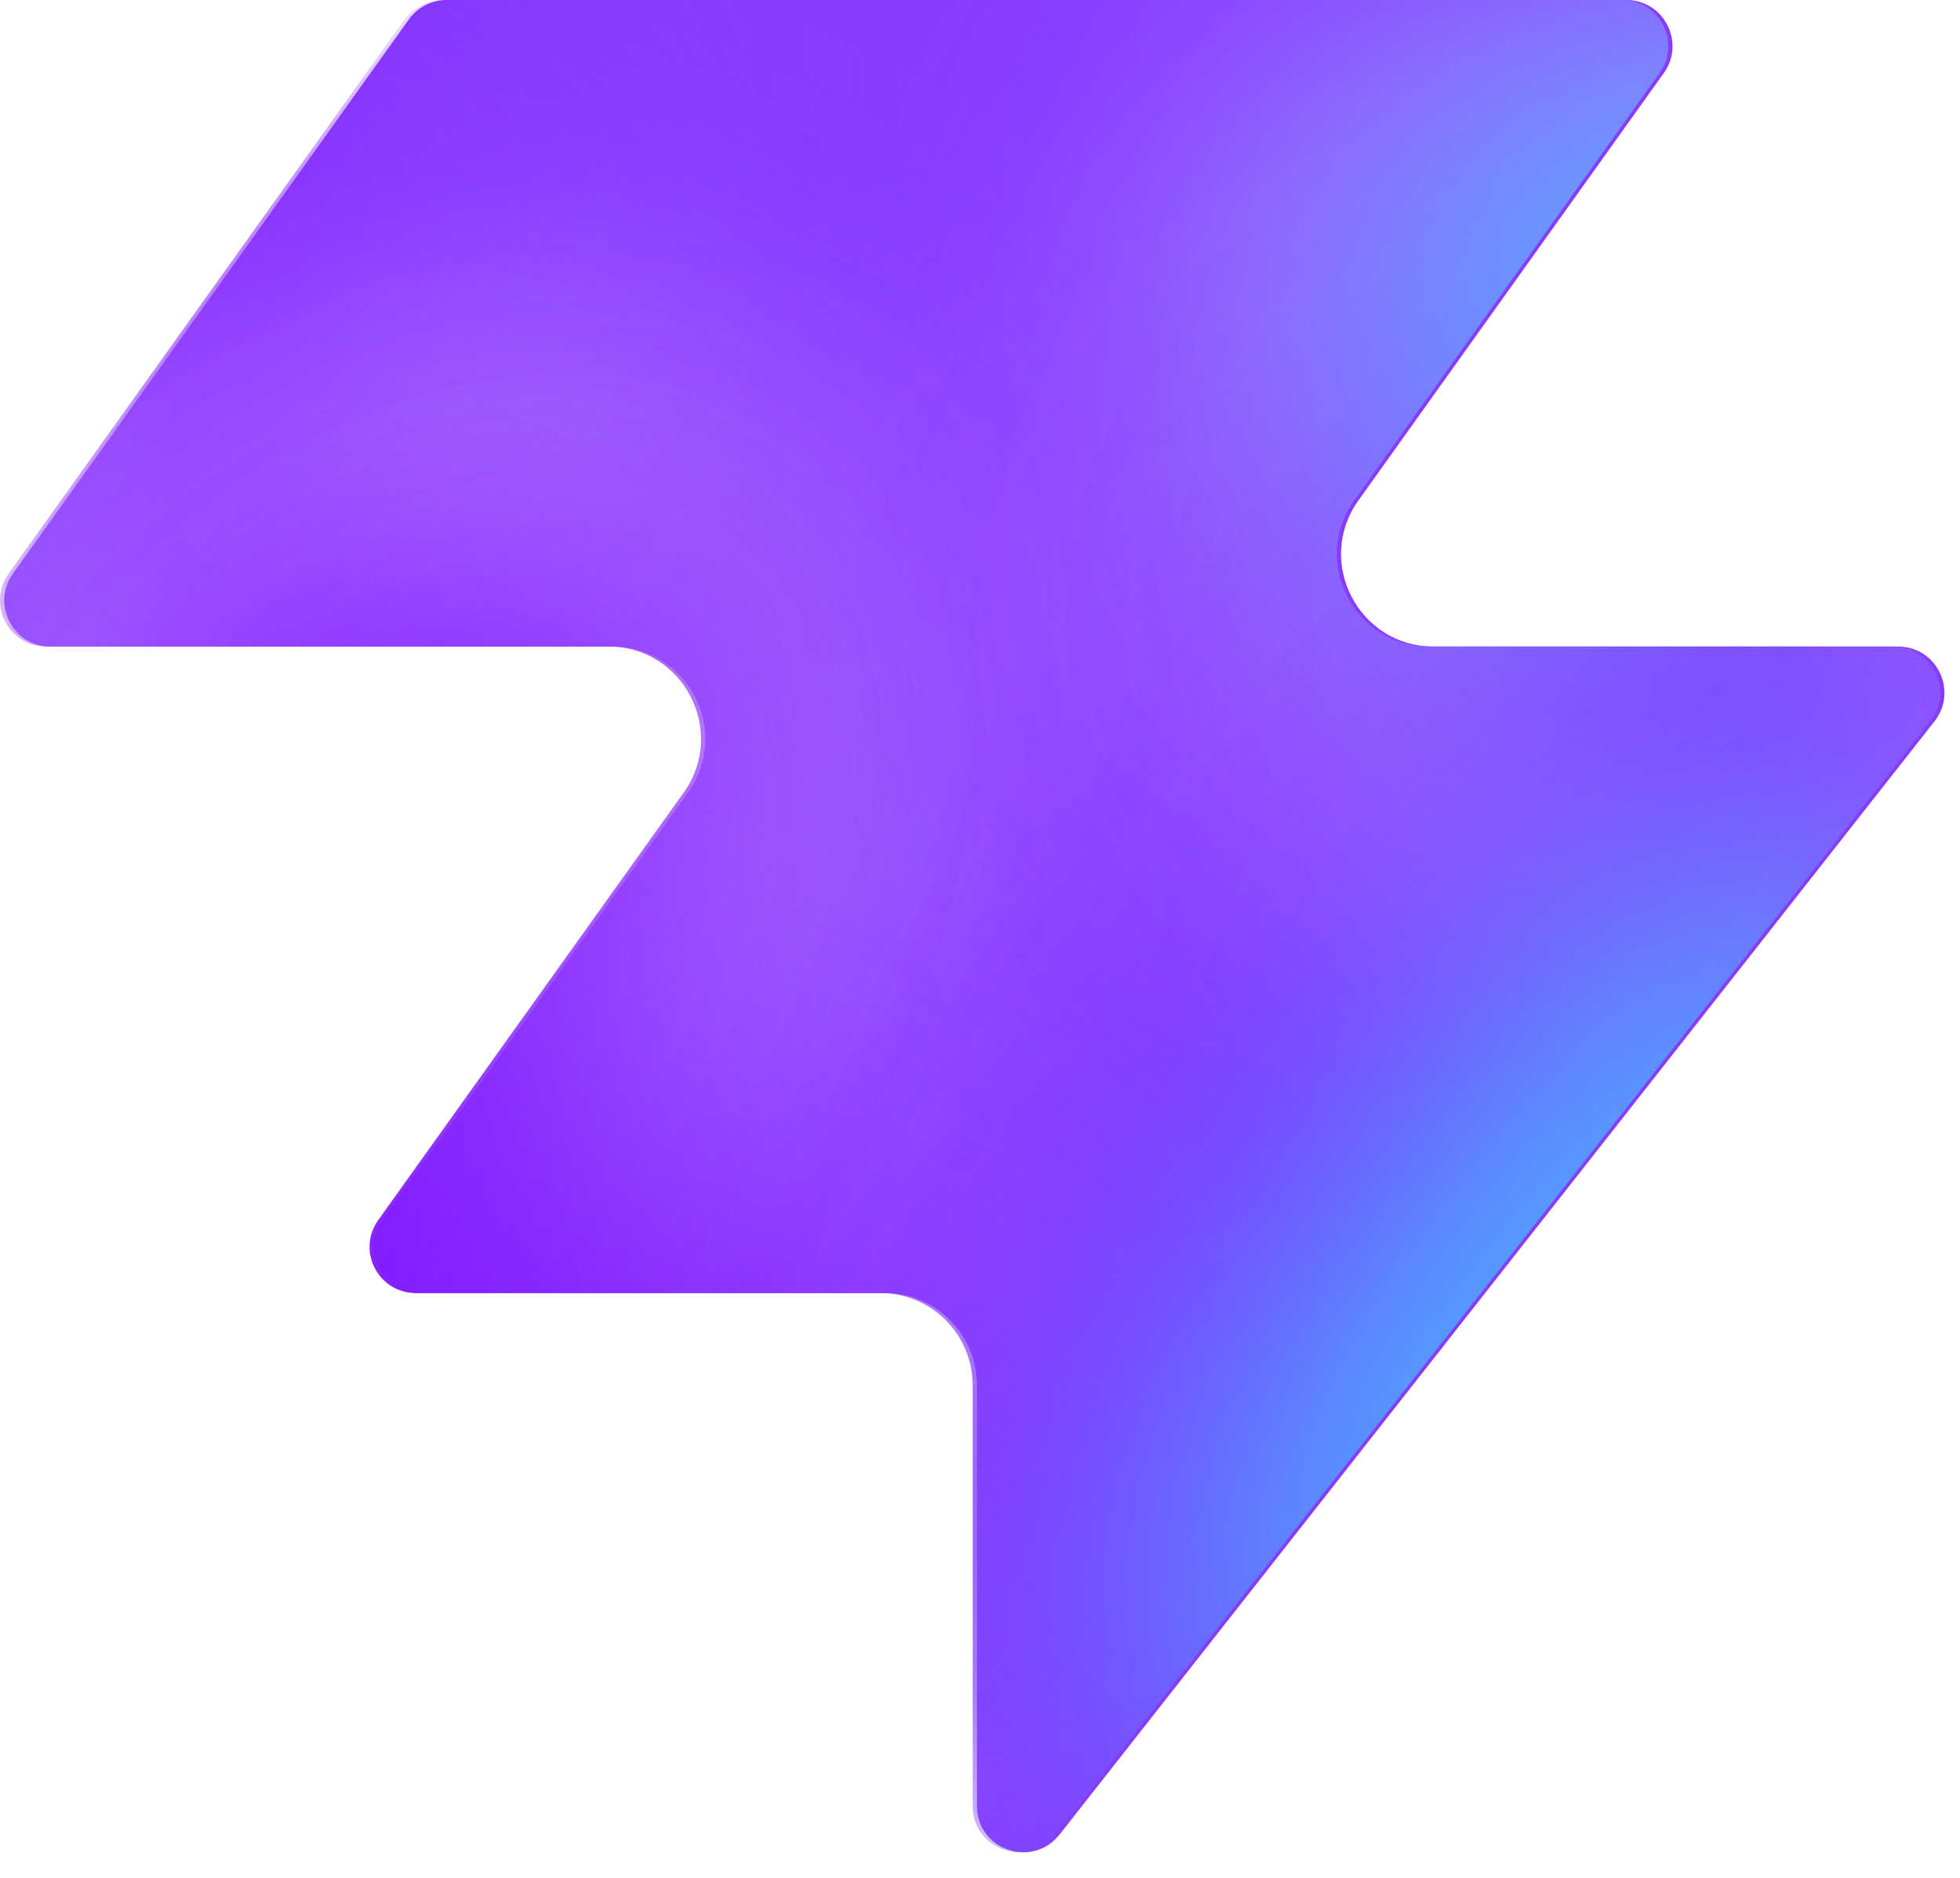
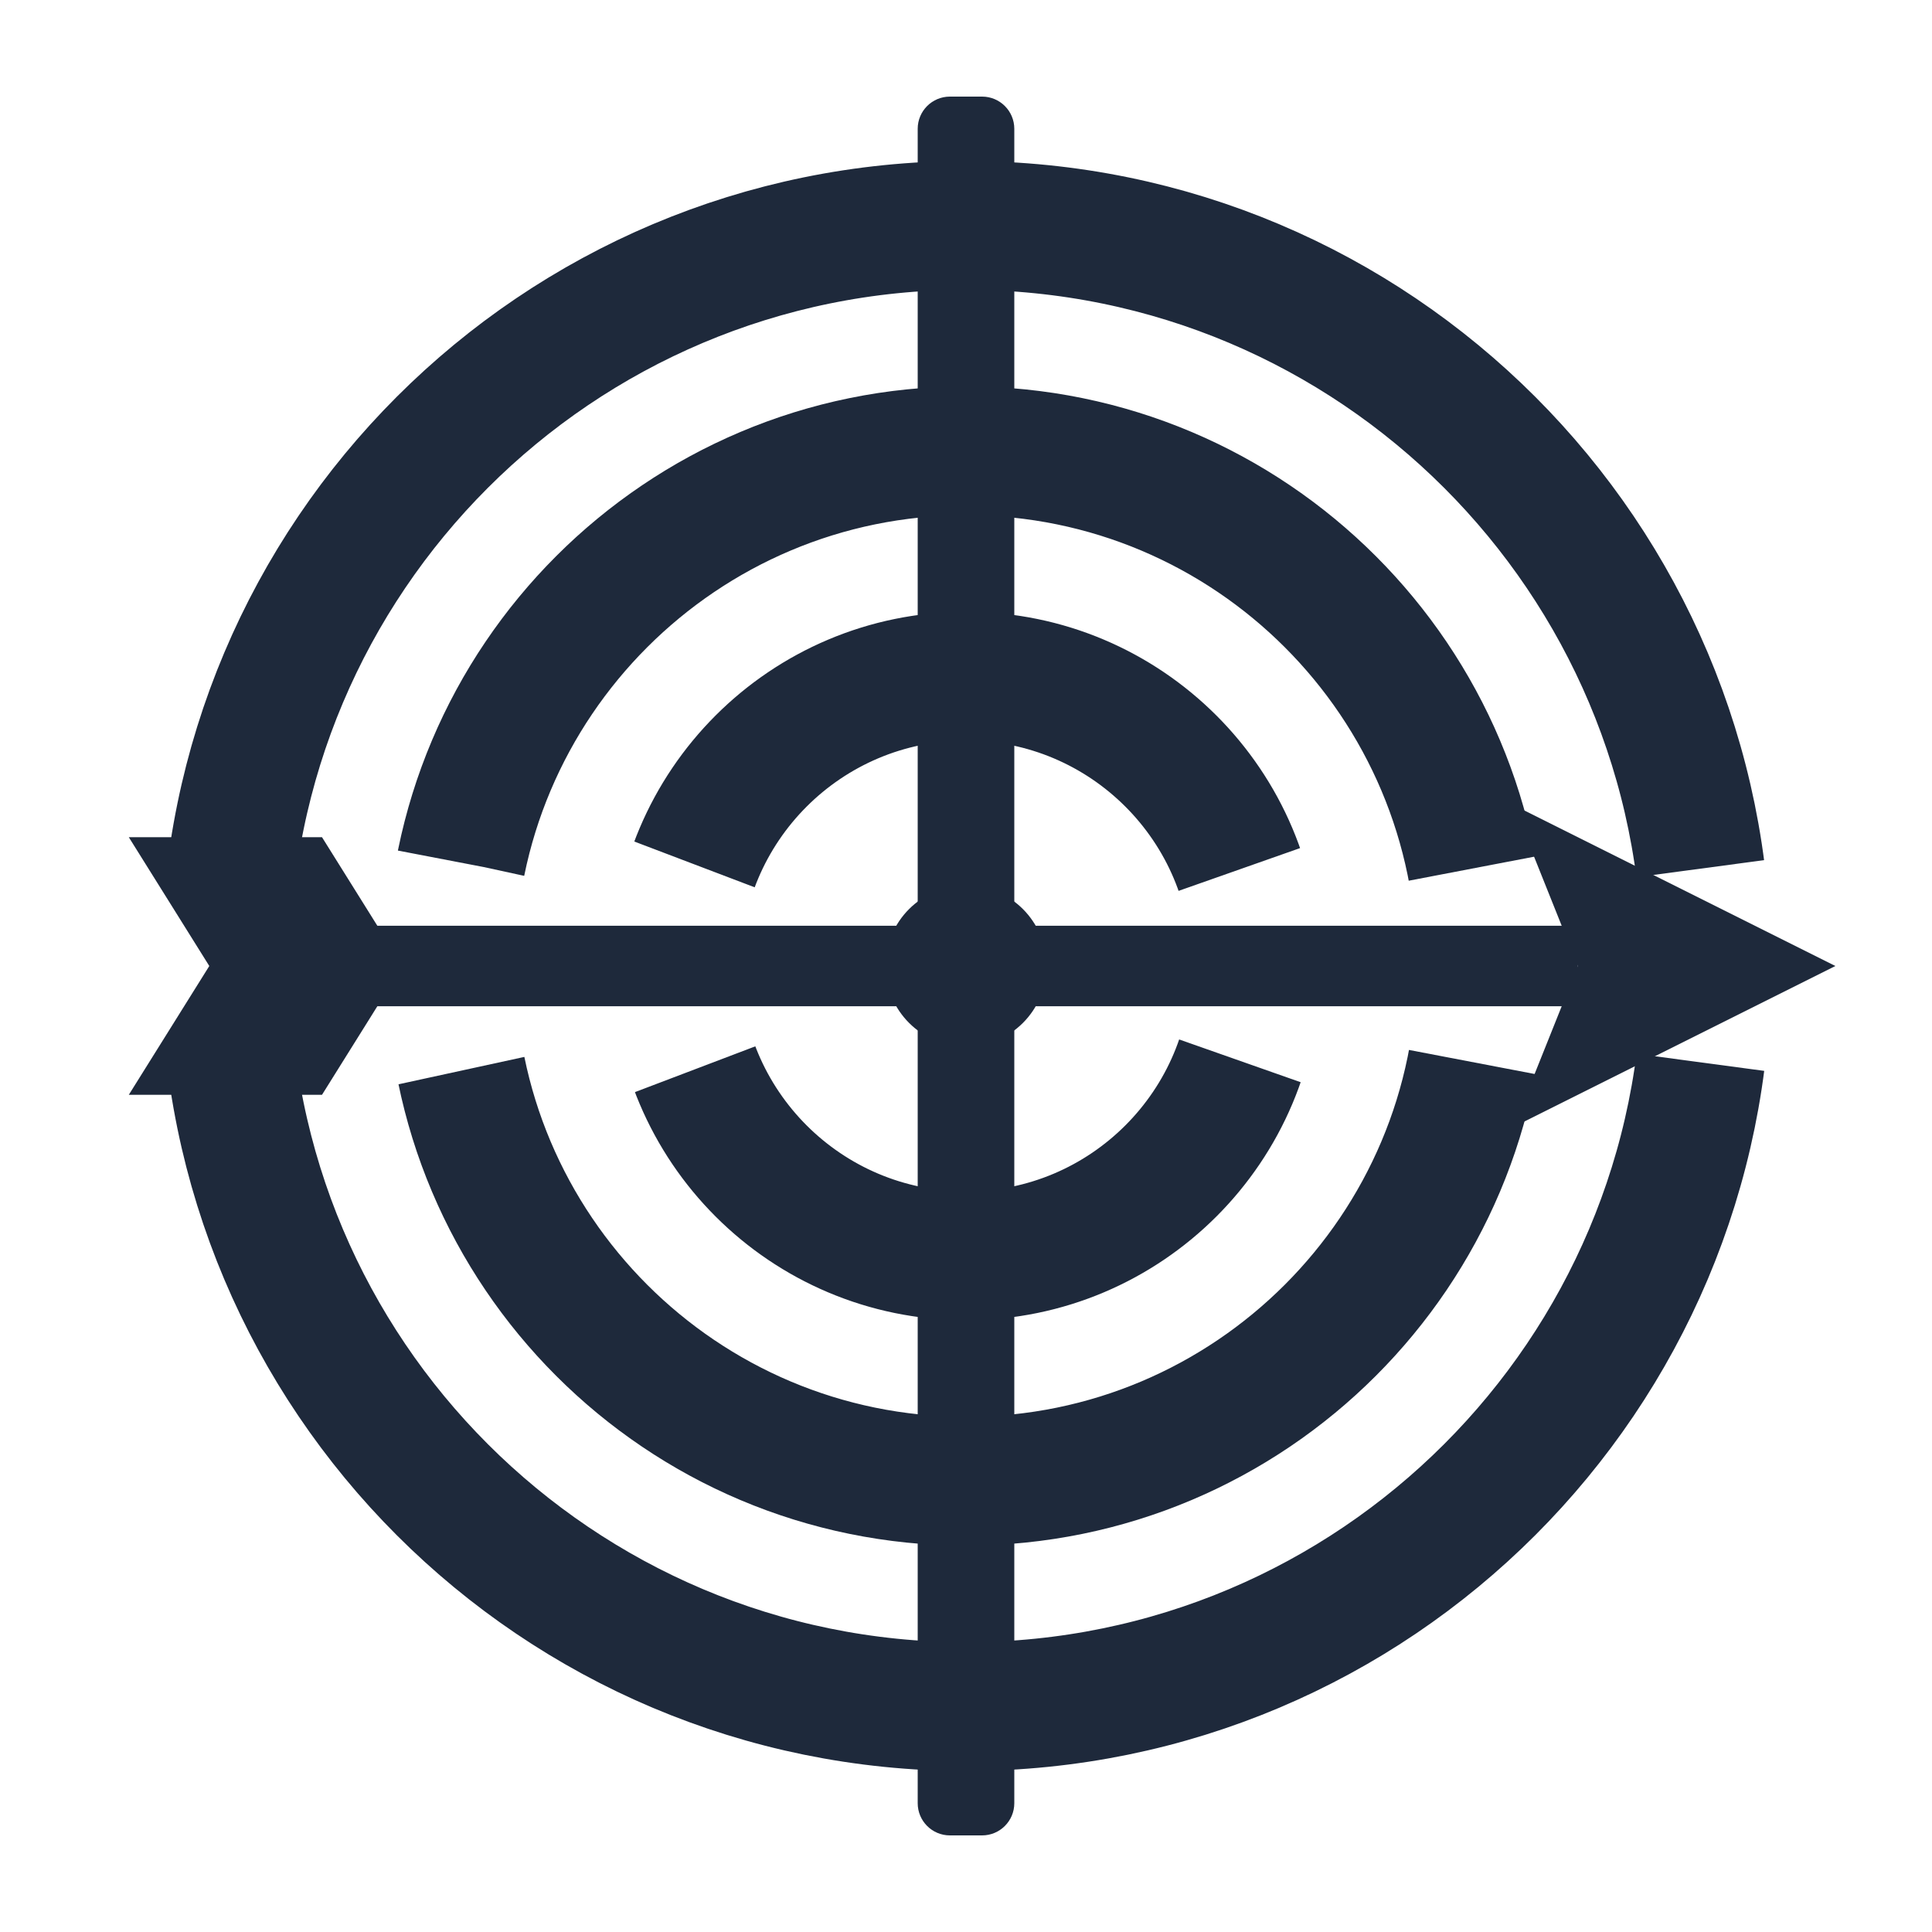
- <svg xmlns="http://www.w3.org/2000/svg" width="48" height="46" fill="none" viewBox="0 0 48 46">
-   <path fill="#863bff" d="M25.946 44.938c-.664.845-2.021.375-2.021-.698V33.937a2.26 2.26 0 0 0-2.262-2.262H10.287c-.92 0-1.456-1.04-.92-1.788l7.48-10.471c1.07-1.497 0-3.578-1.842-3.578H1.237c-.92 0-1.456-1.04-.92-1.788L10.013.474c.214-.297.556-.474.92-.474h28.894c.92 0 1.456 1.04.92 1.788l-7.48 10.471c-1.07 1.498 0 3.579 1.842 3.579h11.377c.943 0 1.473 1.088.89 1.83L25.947 44.94z" style="fill:#863bff;fill:color(display-p3 .525 .23 1);fill-opacity:1" />
-   <mask id="a" width="48" height="46" x="0" y="0" maskUnits="userSpaceOnUse" style="mask-type:alpha">
-     <path fill="#000" d="M25.842 44.938c-.664.844-2.021.375-2.021-.698V33.937a2.26 2.26 0 0 0-2.262-2.262H10.183c-.92 0-1.456-1.04-.92-1.788l7.48-10.471c1.07-1.498 0-3.579-1.842-3.579H1.133c-.92 0-1.456-1.04-.92-1.787L9.91.473c.214-.297.556-.474.92-.474h28.894c.92 0 1.456 1.04.92 1.788l-7.48 10.471c-1.07 1.498 0 3.578 1.842 3.578h11.377c.943 0 1.473 1.088.89 1.832L25.843 44.94z" style="fill:#000;fill-opacity:1" />
-   </mask>
-   <g mask="url(#a)">
-     <g filter="url(#b)">
-       <ellipse cx="5.508" cy="14.704" fill="#ede6ff" rx="5.508" ry="14.704" style="fill:#ede6ff;fill:color(display-p3 .927 .903 1);fill-opacity:1" transform="matrix(.00324 1 1 -.00324 -4.47 31.516)" />
-     </g>
-     <g filter="url(#c)">
-       <ellipse cx="10.399" cy="29.851" fill="#ede6ff" rx="10.399" ry="29.851" style="fill:#ede6ff;fill:color(display-p3 .927 .903 1);fill-opacity:1" transform="matrix(.00324 1 1 -.00324 -39.328 7.883)" />
-     </g>
-     <g filter="url(#d)">
-       <ellipse cx="5.508" cy="30.487" fill="#7e14ff" rx="5.508" ry="30.487" style="fill:#7e14ff;fill:color(display-p3 .492 .077 1);fill-opacity:1" transform="rotate(89.814 -25.913 -14.639)scale(1 -1)" />
-     </g>
-     <g filter="url(#e)">
-       <ellipse cx="5.508" cy="30.599" fill="#7e14ff" rx="5.508" ry="30.599" style="fill:#7e14ff;fill:color(display-p3 .492 .077 1);fill-opacity:1" transform="rotate(89.814 -32.644 -3.334)scale(1 -1)" />
-     </g>
-     <g filter="url(#f)">
-       <ellipse cx="5.508" cy="30.599" fill="#7e14ff" rx="5.508" ry="30.599" style="fill:#7e14ff;fill:color(display-p3 .492 .077 1);fill-opacity:1" transform="matrix(.00324 1 1 -.00324 -34.34 30.47)" />
-     </g>
-     <g filter="url(#g)">
-       <ellipse cx="14.072" cy="22.078" fill="#ede6ff" rx="14.072" ry="22.078" style="fill:#ede6ff;fill:color(display-p3 .927 .903 1);fill-opacity:1" transform="rotate(93.35 24.506 48.493)scale(-1 1)" />
-     </g>
-     <g filter="url(#h)">
-       <ellipse cx="3.47" cy="21.501" fill="#7e14ff" rx="3.47" ry="21.501" style="fill:#7e14ff;fill:color(display-p3 .492 .077 1);fill-opacity:1" transform="rotate(89.009 28.708 47.59)scale(-1 1)" />
-     </g>
-     <g filter="url(#i)">
-       <ellipse cx="3.47" cy="21.501" fill="#7e14ff" rx="3.47" ry="21.501" style="fill:#7e14ff;fill:color(display-p3 .492 .077 1);fill-opacity:1" transform="rotate(89.009 28.708 47.59)scale(-1 1)" />
-     </g>
-     <g filter="url(#j)">
-       <ellipse cx=".387" cy="8.972" fill="#7e14ff" rx="4.407" ry="29.108" style="fill:#7e14ff;fill:color(display-p3 .492 .077 1);fill-opacity:1" transform="rotate(39.51 .387 8.972)" />
-     </g>
-     <g filter="url(#k)">
-       <ellipse cx="47.523" cy="-6.092" fill="#7e14ff" rx="4.407" ry="29.108" style="fill:#7e14ff;fill:color(display-p3 .492 .077 1);fill-opacity:1" transform="rotate(37.892 47.523 -6.092)" />
-     </g>
-     <g filter="url(#l)">
-       <ellipse cx="41.412" cy="6.333" fill="#47bfff" rx="5.971" ry="9.665" style="fill:#47bfff;fill:color(display-p3 .28 .748 1);fill-opacity:1" transform="rotate(37.892 41.412 6.333)" />
-     </g>
-     <g filter="url(#m)">
-       <ellipse cx="-1.879" cy="38.332" fill="#7e14ff" rx="4.407" ry="29.108" style="fill:#7e14ff;fill:color(display-p3 .492 .077 1);fill-opacity:1" transform="rotate(37.892 -1.88 38.332)" />
-     </g>
-     <g filter="url(#n)">
-       <ellipse cx="-1.879" cy="38.332" fill="#7e14ff" rx="4.407" ry="29.108" style="fill:#7e14ff;fill:color(display-p3 .492 .077 1);fill-opacity:1" transform="rotate(37.892 -1.88 38.332)" />
-     </g>
-     <g filter="url(#o)">
-       <ellipse cx="35.651" cy="29.907" fill="#7e14ff" rx="4.407" ry="29.108" style="fill:#7e14ff;fill:color(display-p3 .492 .077 1);fill-opacity:1" transform="rotate(37.892 35.651 29.907)" />
-     </g>
-     <g filter="url(#p)">
-       <ellipse cx="38.418" cy="32.4" fill="#47bfff" rx="5.971" ry="15.297" style="fill:#47bfff;fill:color(display-p3 .28 .748 1);fill-opacity:1" transform="rotate(37.892 38.418 32.4)" />
-     </g>
+ <svg xmlns="http://www.w3.org/2000/svg" viewBox="0 0 120 120" fill="none">
+   <style>
+     .mark { color: #1e293b; }
+     @media (prefers-color-scheme: dark) {
+       .mark { color: #f8fafc; }
+     }
+   </style>
+   <g class="mark">
+     <circle cx="60" cy="60" r="46" stroke="currentColor" stroke-width="8" stroke-dasharray="132 13" stroke-dashoffset="-6" />
+     <circle cx="60" cy="60" r="32" stroke="currentColor" stroke-width="8" stroke-dasharray="88 13" stroke-dashoffset="-6" />
+     <circle cx="60" cy="60" r="18" stroke="currentColor" stroke-width="8" stroke-dasharray="44 13" stroke-dashoffset="-6" />
+     <circle cx="60" cy="60" r="5" fill="currentColor" />
+     <rect x="57" y="6" width="6" height="108" rx="2" fill="currentColor" />
+     <rect x="14" y="57.5" width="84" height="5" fill="currentColor" />
+     <polygon points="8,52 20,52 25,60 20,68 8,68 13,60" fill="currentColor" />
+     <polygon points="94,50 114,60 94,70 98,60" fill="currentColor" />
  </g>
-   <defs>
-     <filter id="b" width="60.045" height="41.654" x="-19.77" y="16.149" color-interpolation-filters="sRGB" filterUnits="userSpaceOnUse">
-       <feFlood flood-opacity="0" result="BackgroundImageFix" />
-       <feBlend in="SourceGraphic" in2="BackgroundImageFix" result="shape" />
-       <feGaussianBlur result="effect1_foregroundBlur_2002_17158" stdDeviation="7.659" />
-     </filter>
-     <filter id="c" width="90.34" height="51.437" x="-54.613" y="-7.533" color-interpolation-filters="sRGB" filterUnits="userSpaceOnUse">
-       <feFlood flood-opacity="0" result="BackgroundImageFix" />
-       <feBlend in="SourceGraphic" in2="BackgroundImageFix" result="shape" />
-       <feGaussianBlur result="effect1_foregroundBlur_2002_17158" stdDeviation="7.659" />
-     </filter>
-     <filter id="d" width="79.355" height="29.4" x="-49.64" y="2.03" color-interpolation-filters="sRGB" filterUnits="userSpaceOnUse">
-       <feFlood flood-opacity="0" result="BackgroundImageFix" />
-       <feBlend in="SourceGraphic" in2="BackgroundImageFix" result="shape" />
-       <feGaussianBlur result="effect1_foregroundBlur_2002_17158" stdDeviation="4.596" />
-     </filter>
-     <filter id="e" width="79.579" height="29.4" x="-45.045" y="20.029" color-interpolation-filters="sRGB" filterUnits="userSpaceOnUse">
-       <feFlood flood-opacity="0" result="BackgroundImageFix" />
-       <feBlend in="SourceGraphic" in2="BackgroundImageFix" result="shape" />
-       <feGaussianBlur result="effect1_foregroundBlur_2002_17158" stdDeviation="4.596" />
-     </filter>
-     <filter id="f" width="79.579" height="29.4" x="-43.513" y="21.178" color-interpolation-filters="sRGB" filterUnits="userSpaceOnUse">
-       <feFlood flood-opacity="0" result="BackgroundImageFix" />
-       <feBlend in="SourceGraphic" in2="BackgroundImageFix" result="shape" />
-       <feGaussianBlur result="effect1_foregroundBlur_2002_17158" stdDeviation="4.596" />
-     </filter>
-     <filter id="g" width="74.749" height="58.852" x="15.756" y="-17.901" color-interpolation-filters="sRGB" filterUnits="userSpaceOnUse">
-       <feFlood flood-opacity="0" result="BackgroundImageFix" />
-       <feBlend in="SourceGraphic" in2="BackgroundImageFix" result="shape" />
-       <feGaussianBlur result="effect1_foregroundBlur_2002_17158" stdDeviation="7.659" />
-     </filter>
-     <filter id="h" width="61.377" height="25.362" x="23.548" y="2.284" color-interpolation-filters="sRGB" filterUnits="userSpaceOnUse">
-       <feFlood flood-opacity="0" result="BackgroundImageFix" />
-       <feBlend in="SourceGraphic" in2="BackgroundImageFix" result="shape" />
-       <feGaussianBlur result="effect1_foregroundBlur_2002_17158" stdDeviation="4.596" />
-     </filter>
-     <filter id="i" width="61.377" height="25.362" x="23.548" y="2.284" color-interpolation-filters="sRGB" filterUnits="userSpaceOnUse">
-       <feFlood flood-opacity="0" result="BackgroundImageFix" />
-       <feBlend in="SourceGraphic" in2="BackgroundImageFix" result="shape" />
-       <feGaussianBlur result="effect1_foregroundBlur_2002_17158" stdDeviation="4.596" />
-     </filter>
-     <filter id="j" width="56.045" height="63.649" x="-27.636" y="-22.853" color-interpolation-filters="sRGB" filterUnits="userSpaceOnUse">
-       <feFlood flood-opacity="0" result="BackgroundImageFix" />
-       <feBlend in="SourceGraphic" in2="BackgroundImageFix" result="shape" />
-       <feGaussianBlur result="effect1_foregroundBlur_2002_17158" stdDeviation="4.596" />
-     </filter>
-     <filter id="k" width="54.814" height="64.646" x="20.116" y="-38.415" color-interpolation-filters="sRGB" filterUnits="userSpaceOnUse">
-       <feFlood flood-opacity="0" result="BackgroundImageFix" />
-       <feBlend in="SourceGraphic" in2="BackgroundImageFix" result="shape" />
-       <feGaussianBlur result="effect1_foregroundBlur_2002_17158" stdDeviation="4.596" />
-     </filter>
-     <filter id="l" width="33.541" height="35.313" x="24.641" y="-11.323" color-interpolation-filters="sRGB" filterUnits="userSpaceOnUse">
-       <feFlood flood-opacity="0" result="BackgroundImageFix" />
-       <feBlend in="SourceGraphic" in2="BackgroundImageFix" result="shape" />
-       <feGaussianBlur result="effect1_foregroundBlur_2002_17158" stdDeviation="4.596" />
-     </filter>
-     <filter id="m" width="54.814" height="64.646" x="-29.286" y="6.009" color-interpolation-filters="sRGB" filterUnits="userSpaceOnUse">
-       <feFlood flood-opacity="0" result="BackgroundImageFix" />
-       <feBlend in="SourceGraphic" in2="BackgroundImageFix" result="shape" />
-       <feGaussianBlur result="effect1_foregroundBlur_2002_17158" stdDeviation="4.596" />
-     </filter>
-     <filter id="n" width="54.814" height="64.646" x="-29.286" y="6.009" color-interpolation-filters="sRGB" filterUnits="userSpaceOnUse">
-       <feFlood flood-opacity="0" result="BackgroundImageFix" />
-       <feBlend in="SourceGraphic" in2="BackgroundImageFix" result="shape" />
-       <feGaussianBlur result="effect1_foregroundBlur_2002_17158" stdDeviation="4.596" />
-     </filter>
-     <filter id="o" width="54.814" height="64.646" x="8.244" y="-2.416" color-interpolation-filters="sRGB" filterUnits="userSpaceOnUse">
-       <feFlood flood-opacity="0" result="BackgroundImageFix" />
-       <feBlend in="SourceGraphic" in2="BackgroundImageFix" result="shape" />
-       <feGaussianBlur result="effect1_foregroundBlur_2002_17158" stdDeviation="4.596" />
-     </filter>
-     <filter id="p" width="39.409" height="43.623" x="18.713" y="10.588" color-interpolation-filters="sRGB" filterUnits="userSpaceOnUse">
-       <feFlood flood-opacity="0" result="BackgroundImageFix" />
-       <feBlend in="SourceGraphic" in2="BackgroundImageFix" result="shape" />
-       <feGaussianBlur result="effect1_foregroundBlur_2002_17158" stdDeviation="4.596" />
-     </filter>
-   </defs>
</svg>
